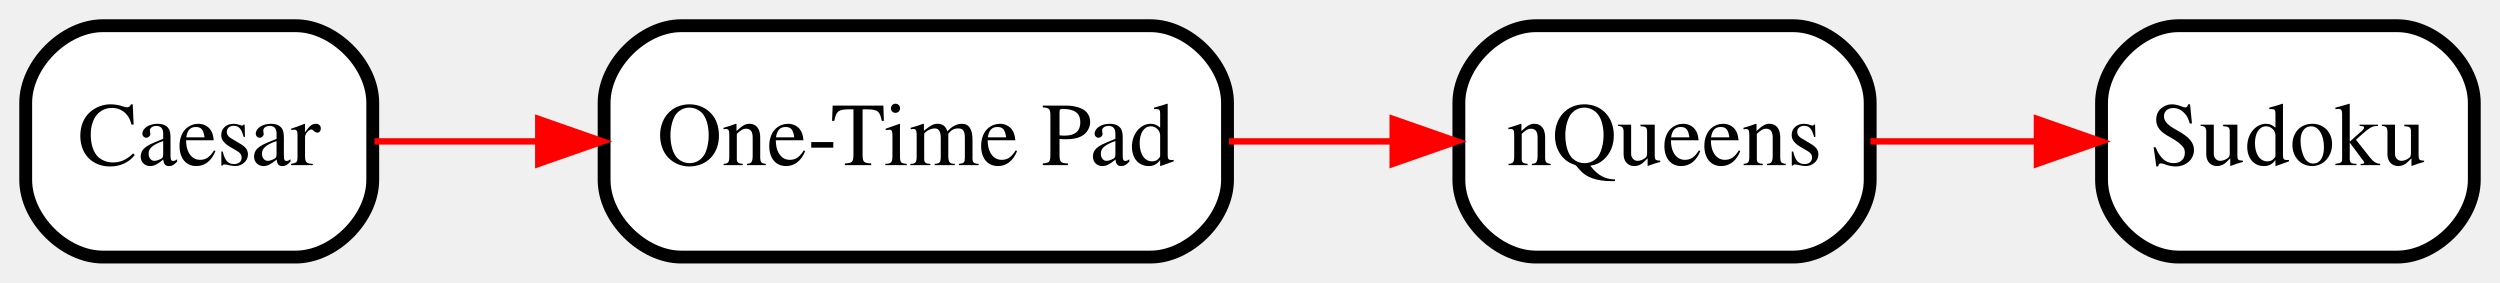
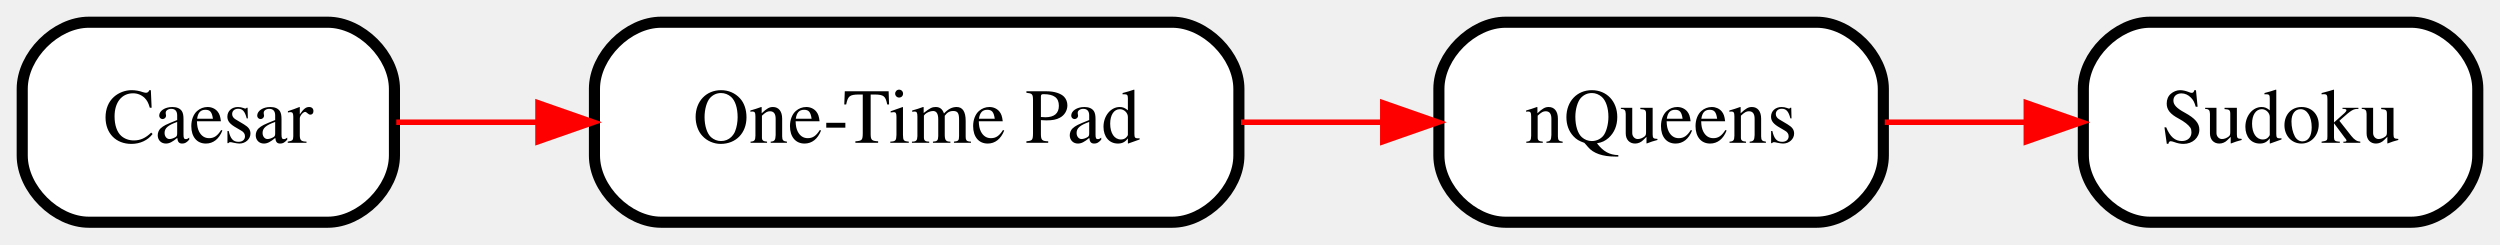
- <svg xmlns="http://www.w3.org/2000/svg" xmlns:xlink="http://www.w3.org/1999/xlink" width="389pt" height="44pt" viewBox="0.00 0.00 389.00 44.00">
+ <svg xmlns="http://www.w3.org/2000/svg" xmlns:xlink="http://www.w3.org/1999/xlink" width="450pt" height="44pt" viewBox="0.00 0.00 450.00 44.00">
  <g id="graph0" class="graph" transform="scale(1 1) rotate(0) translate(4 40)">
    <g id="node1" class="node">
      <g id="a_node1">
        <a xlink:href="../labs/Demos/Cryptol/Caesar.md" xlink:title="Caesar">
-           <path fill="#ffffff" stroke="#000000" stroke-width="2" d="M42,-36C42,-36 12,-36 12,-36 6,-36 0,-30 0,-24 0,-24 0,-12 0,-12 0,-6 6,0 12,0 12,0 42,0 42,0 48,0 54,-6 54,-12 54,-12 54,-24 54,-24 54,-30 48,-36 42,-36" />
-           <text text-anchor="middle" x="27" y="-14.3" font-family="Times,serif" font-size="14.00" fill="#000000">Caesar</text>
+           <path fill="#ffffff" stroke="#000000" stroke-width="2" d="M55,-36C55,-36 12,-36 12,-36 6,-36 0,-30 0,-24 0,-24 0,-12 0,-12 0,-6 6,0 12,0 12,0 55,0 55,0 61,0 67,-6 67,-12 67,-12 67,-24 67,-24 67,-30 61,-36 55,-36" />
+           <text text-anchor="middle" x="33.5" y="-14.3" font-family="Times,serif" font-size="14.00" fill="#000000">Caesar</text>
        </a>
      </g>
    </g>
    <g id="node2" class="node">
      <g id="a_node2">
        <a xlink:href="../labs/Demos/Cryptol/OneTimePad.md" xlink:title="One-Time Pad">
-           <path fill="#ffffff" stroke="#000000" stroke-width="2" d="M175,-36C175,-36 102,-36 102,-36 96,-36 90,-30 90,-24 90,-24 90,-12 90,-12 90,-6 96,0 102,0 102,0 175,0 175,0 181,0 187,-6 187,-12 187,-12 187,-24 187,-24 187,-30 181,-36 175,-36" />
-           <text text-anchor="middle" x="138.5" y="-14.3" font-family="Times,serif" font-size="14.00" fill="#000000">One-Time Pad</text>
+           <path fill="#ffffff" stroke="#000000" stroke-width="2" d="M207,-36C207,-36 115,-36 115,-36 109,-36 103,-30 103,-24 103,-24 103,-12 103,-12 103,-6 109,0 115,0 115,0 207,0 207,0 213,0 219,-6 219,-12 219,-12 219,-24 219,-24 219,-30 213,-36 207,-36" />
+           <text text-anchor="middle" x="161" y="-14.3" font-family="Times,serif" font-size="14.00" fill="#000000">One-Time Pad</text>
        </a>
      </g>
    </g>
    <g id="edge1" class="edge">
-       <path fill="none" stroke="#ff0000" d="M54.276,-18C62.052,-18 70.838,-18 79.727,-18" />
-       <polygon fill="#ff0000" stroke="#ff0000" points="79.758,-21.5 89.758,-18 79.758,-14.5 79.758,-21.5" />
+       <path fill="none" stroke="#ff0000" d="M67.333,-18C75.181,-18 83.811,-18 92.559,-18" />
+       <polygon fill="#ff0000" stroke="#ff0000" points="92.844,-21.5 102.844,-18 92.844,-14.5 92.844,-21.5" />
    </g>
    <g id="node3" class="node">
      <g id="a_node3">
        <a xlink:href="../labs/Demos/Cryptol/NQueens.md" xlink:title="nQueens">
-           <path fill="#ffffff" stroke="#000000" stroke-width="2" d="M275,-36C275,-36 235,-36 235,-36 229,-36 223,-30 223,-24 223,-24 223,-12 223,-12 223,-6 229,0 235,0 235,0 275,0 275,0 281,0 287,-6 287,-12 287,-12 287,-24 287,-24 287,-30 281,-36 275,-36" />
-           <text text-anchor="middle" x="255" y="-14.3" font-family="Times,serif" font-size="14.00" fill="#000000">nQueens</text>
+           <path fill="#ffffff" stroke="#000000" stroke-width="2" d="M323,-36C323,-36 267,-36 267,-36 261,-36 255,-30 255,-24 255,-24 255,-12 255,-12 255,-6 261,0 267,0 267,0 323,0 323,0 329,0 335,-6 335,-12 335,-12 335,-24 335,-24 335,-30 329,-36 323,-36" />
+           <text text-anchor="middle" x="295" y="-14.3" font-family="Times,serif" font-size="14.00" fill="#000000">nQueens</text>
        </a>
      </g>
    </g>
    <g id="edge2" class="edge">
-       <path fill="none" stroke="#ff0000" d="M187.232,-18C195.649,-18 204.339,-18 212.573,-18" />
-       <polygon fill="#ff0000" stroke="#ff0000" points="212.703,-21.5 222.703,-18 212.703,-14.5 212.703,-21.5" />
+       <path fill="none" stroke="#ff0000" d="M219.385,-18C227.815,-18 236.43,-18 244.685,-18" />
+       <polygon fill="#ff0000" stroke="#ff0000" points="244.906,-21.5 254.906,-18 244.906,-14.5 244.906,-21.5" />
    </g>
    <g id="node4" class="node">
      <g id="a_node4">
        <a xlink:href="../labs/Demos/Cryptol/Sudoku.md" xlink:title="Sudoku">
-           <path fill="#ffffff" stroke="#000000" stroke-width="2" d="M369,-36C369,-36 335,-36 335,-36 329,-36 323,-30 323,-24 323,-24 323,-12 323,-12 323,-6 329,0 335,0 335,0 369,0 369,0 375,0 381,-6 381,-12 381,-12 381,-24 381,-24 381,-30 375,-36 369,-36" />
-           <text text-anchor="middle" x="352" y="-14.3" font-family="Times,serif" font-size="14.00" fill="#000000">Sudoku</text>
+           <path fill="#ffffff" stroke="#000000" stroke-width="2" d="M430,-36C430,-36 383,-36 383,-36 377,-36 371,-30 371,-24 371,-24 371,-12 371,-12 371,-6 377,0 383,0 383,0 430,0 430,0 436,0 442,-6 442,-12 442,-12 442,-24 442,-24 442,-30 436,-36 430,-36" />
+           <text text-anchor="middle" x="406.5" y="-14.3" font-family="Times,serif" font-size="14.00" fill="#000000">Sudoku</text>
        </a>
      </g>
    </g>
    <g id="edge3" class="edge">
-       <path fill="none" stroke="#ff0000" d="M287.03,-18C295.269,-18 304.227,-18 312.785,-18" />
-       <polygon fill="#ff0000" stroke="#ff0000" points="312.949,-21.5 322.949,-18 312.949,-14.5 312.949,-21.5" />
+       <path fill="none" stroke="#ff0000" d="M335.254,-18C343.503,-18 352.243,-18 360.671,-18" />
+       <polygon fill="#ff0000" stroke="#ff0000" points="360.741,-21.5 370.741,-18 360.741,-14.5 360.741,-21.5" />
    </g>
  </g>
</svg>
